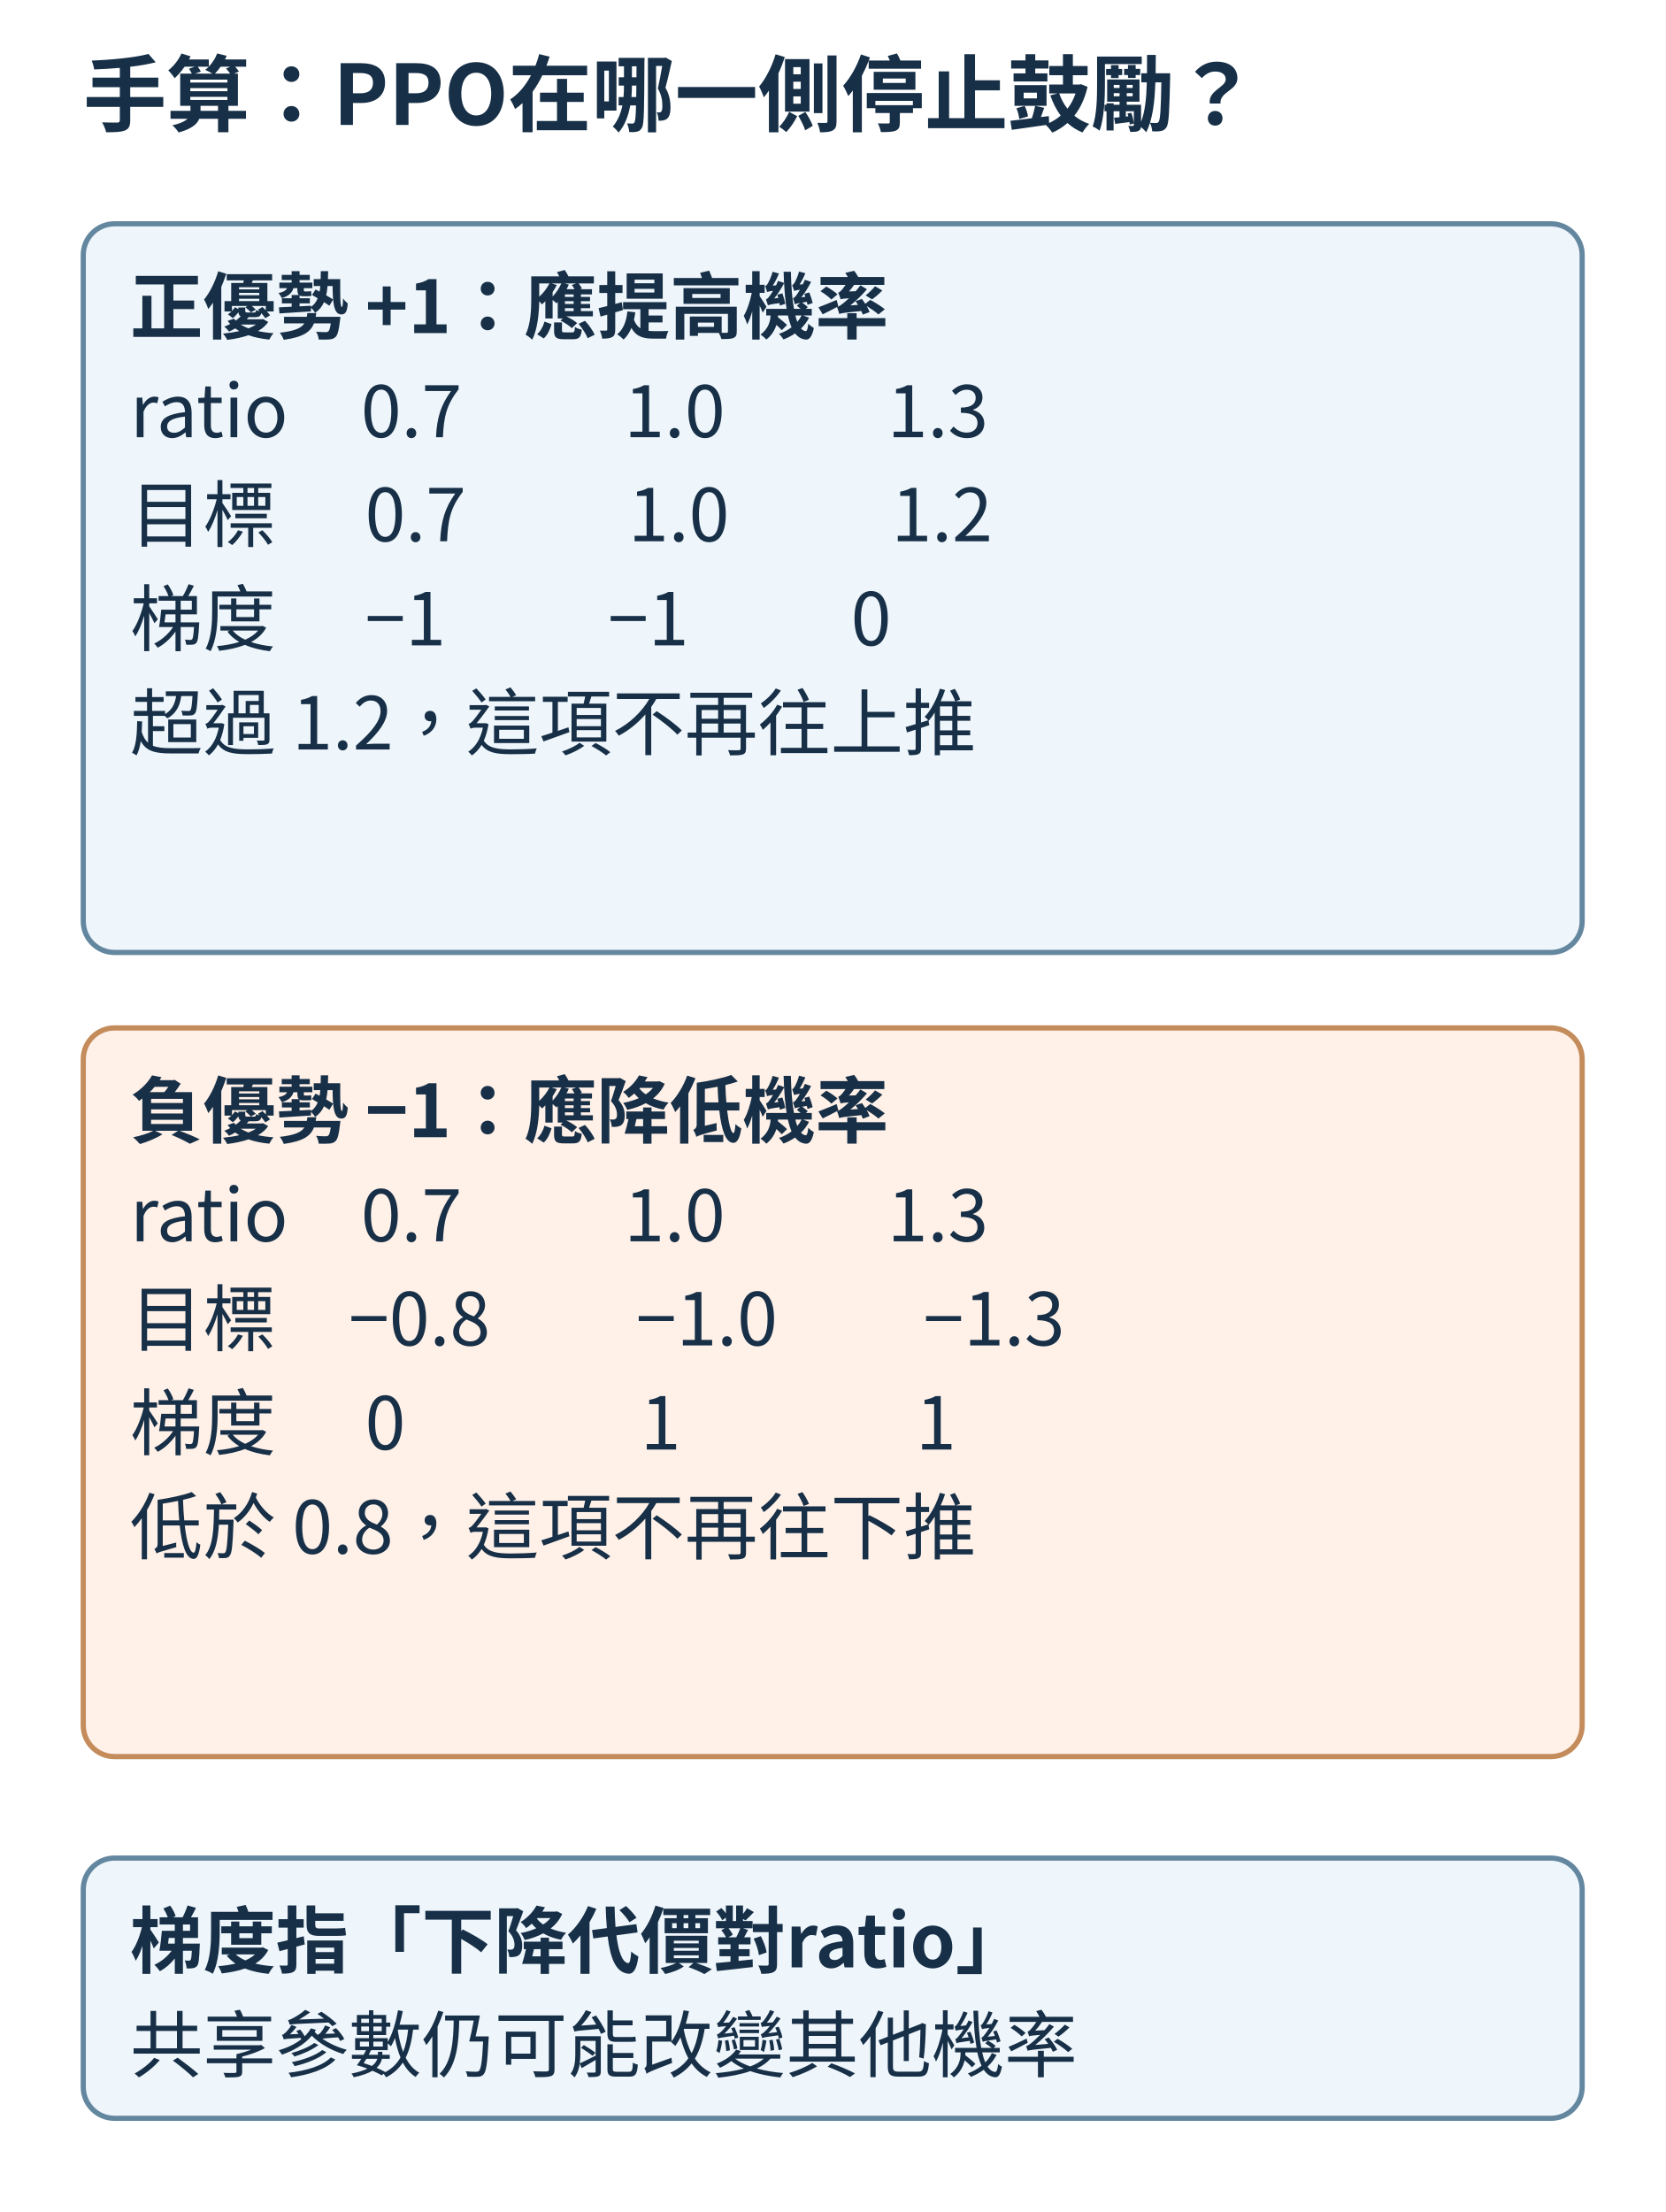
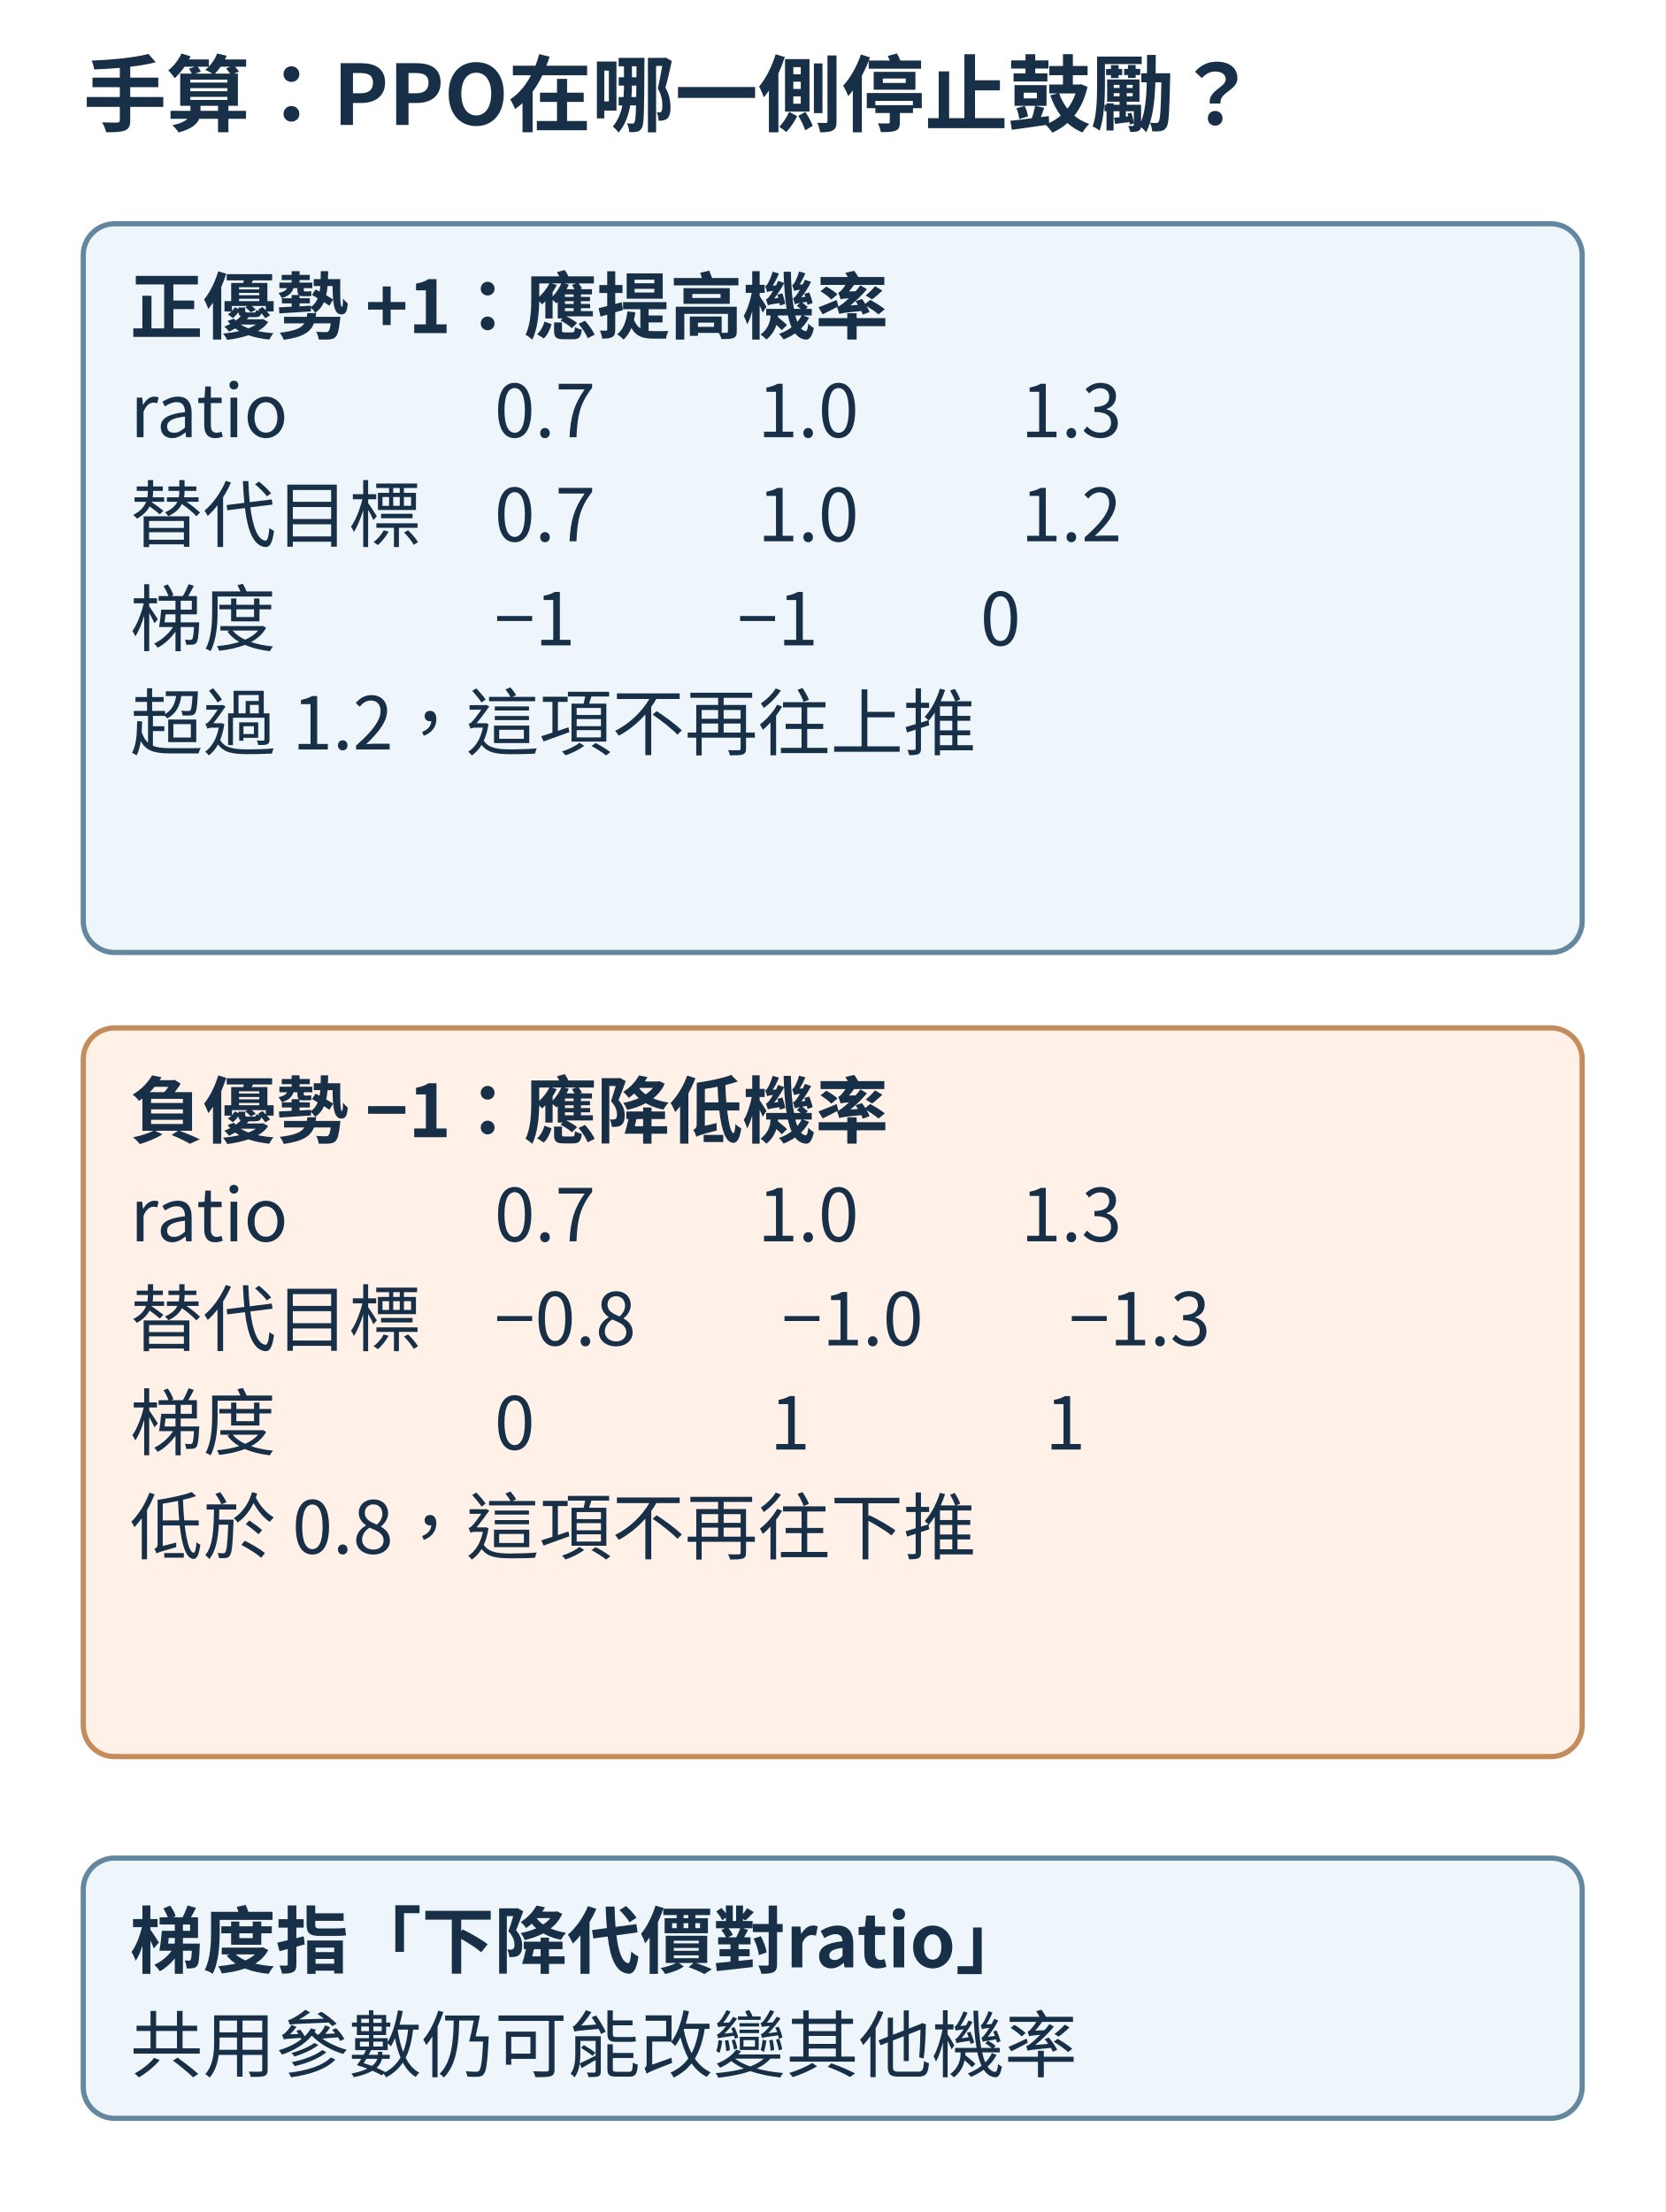
<svg xmlns="http://www.w3.org/2000/svg" width="640" height="850" viewBox="0 0 640 850" role="img" aria-labelledby="title desc">
  <defs>
    <style>text{font-family:"Noto Sans CJK TC",sans-serif;font-size:28px;fill:#173047}.title{font-size:32px;font-weight:700}.bold{font-weight:700}.small{font-size:28px}</style>
    <marker id="arrow" viewBox="0 0 10 10" refX="9" refY="5" markerWidth="8" markerHeight="8" orient="auto-start-reverse">
      <path d="M 0 0 L 10 5 L 0 10 z" fill="#3b6e8b" />
    </marker>
  </defs>
  <rect width="640" height="850" fill="#ffffff" />
  <text x="32" y="48" class="title">手算：PPO在哪一側停止鼓勵？</text>
  <rect x="32" y="86" width="576" height="280" rx="12" fill="#eef5fb" stroke="#6487a0" stroke-width="2" />
  <text x="50" y="128" class="bold">正優勢 +1：應提高機率</text>
-   <text x="50" y="168" class="">ratio　0.7　　 1.0　　 1.3</text>
-   <text x="50" y="208" class="">目標　 0.7　　 1.0　　 1.2</text>
-   <text x="50" y="248" class="">梯度　 −1　　  −1　　  0</text>
+   <text x="50" y="168" class="">ratio<tspan x="190">0.7　　 1.0　　 1.3</tspan>
+   </text>
+   <text x="50" y="208" class="">替代目標<tspan x="190">0.7　　 1.0　　 1.2</tspan>
+   </text>
+   <text x="50" y="248" class="">梯度<tspan x="190">−1　　  −1　　  0</tspan>
+   </text>
  <text x="50" y="288" class="">超過 1.2，這項不再往上推</text>
  <rect x="32" y="395" width="576" height="280" rx="12" fill="#fff0e8" stroke="#c48b5b" stroke-width="2" />
  <text x="50" y="437" class="bold">負優勢 −1：應降低機率</text>
-   <text x="50" y="477" class="">ratio　0.7　　 1.0　　 1.3</text>
-   <text x="50" y="517" class="">目標　−0.8　　−1.0　　−1.3</text>
-   <text x="50" y="557" class="">梯度　 0　　　 1　　　 1</text>
+   <text x="50" y="477" class="">ratio<tspan x="190">0.7　　 1.0　　 1.3</tspan>
+   </text>
+   <text x="50" y="517" class="">替代目標<tspan x="190">−0.8　　−1.0　　−1.3</tspan>
+   </text>
+   <text x="50" y="557" class="">梯度<tspan x="190">0　　　 1　　　 1</tspan>
+   </text>
  <text x="50" y="597" class="">低於 0.8，這項不再往下推</text>
  <rect x="32" y="714" width="576" height="100" rx="12" fill="#eef5fb" stroke="#6487a0" stroke-width="2" />
  <text x="50" y="756" class="bold">梯度指「下降代價對ratio」</text>
-   <text x="50" y="796" class="">共享參數仍可能改變其他機率</text>
+   <text x="50" y="796" class="">共用參數仍可能改變其他機率</text>
</svg>
